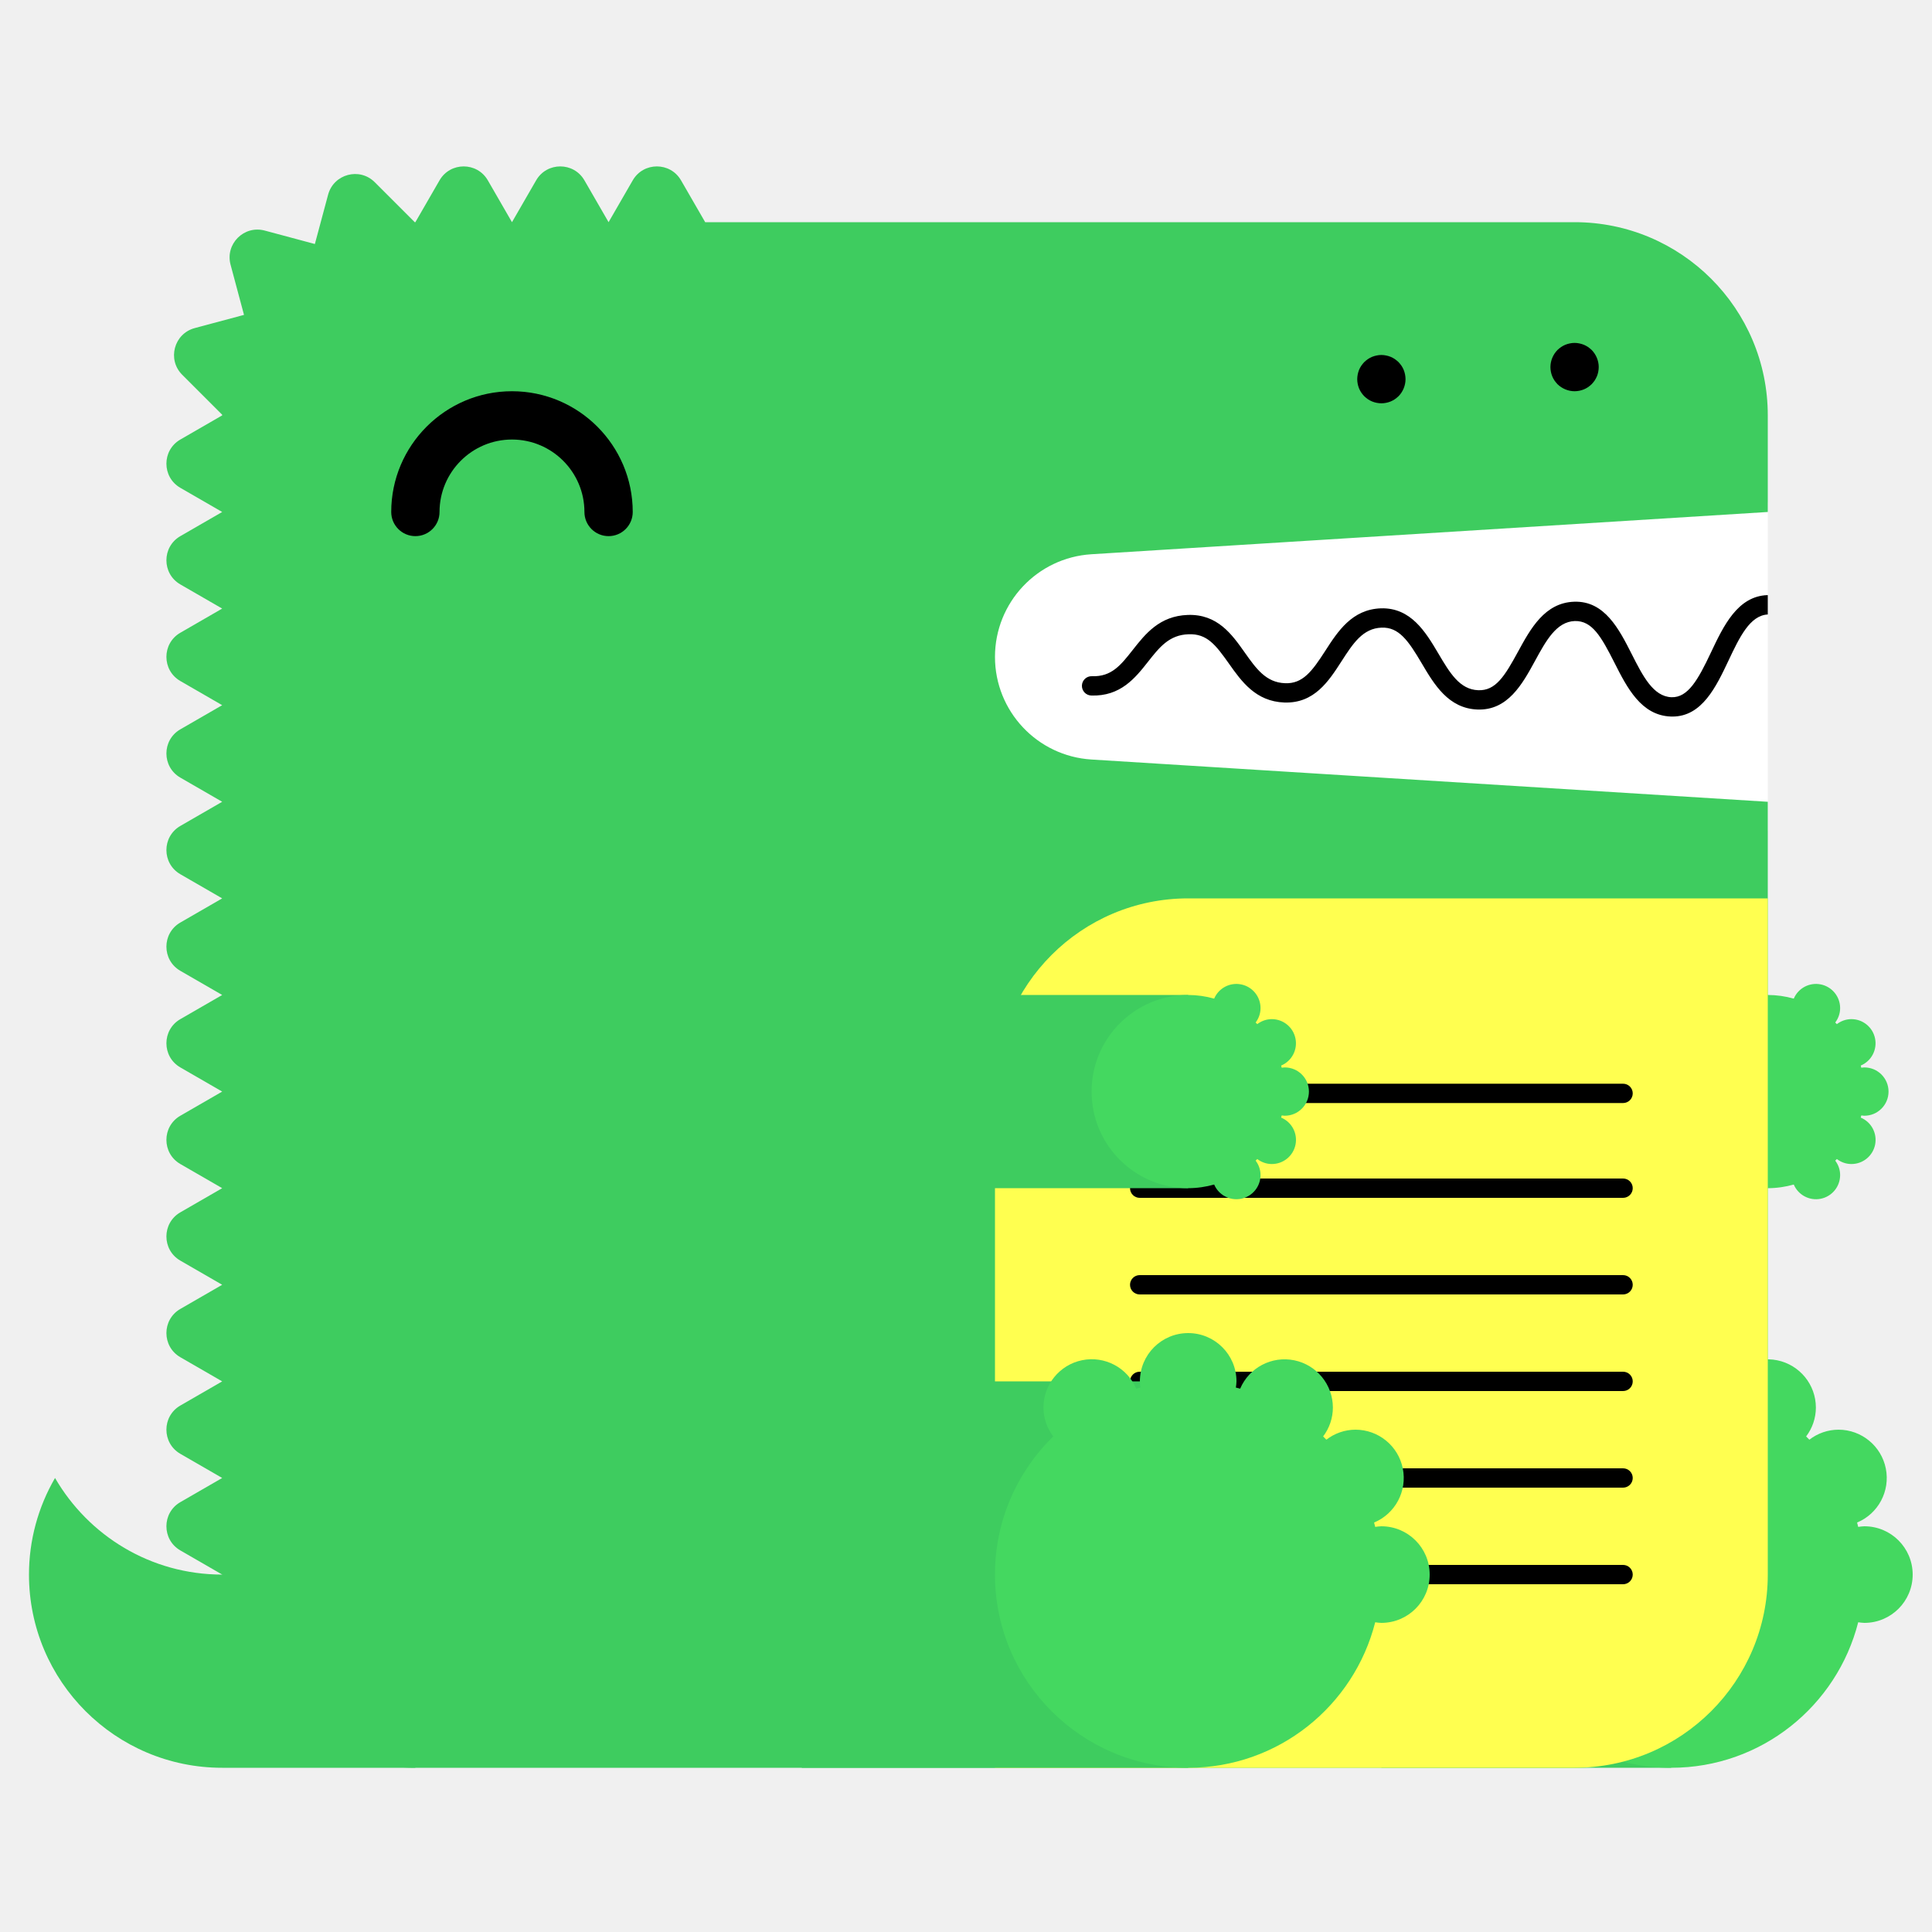
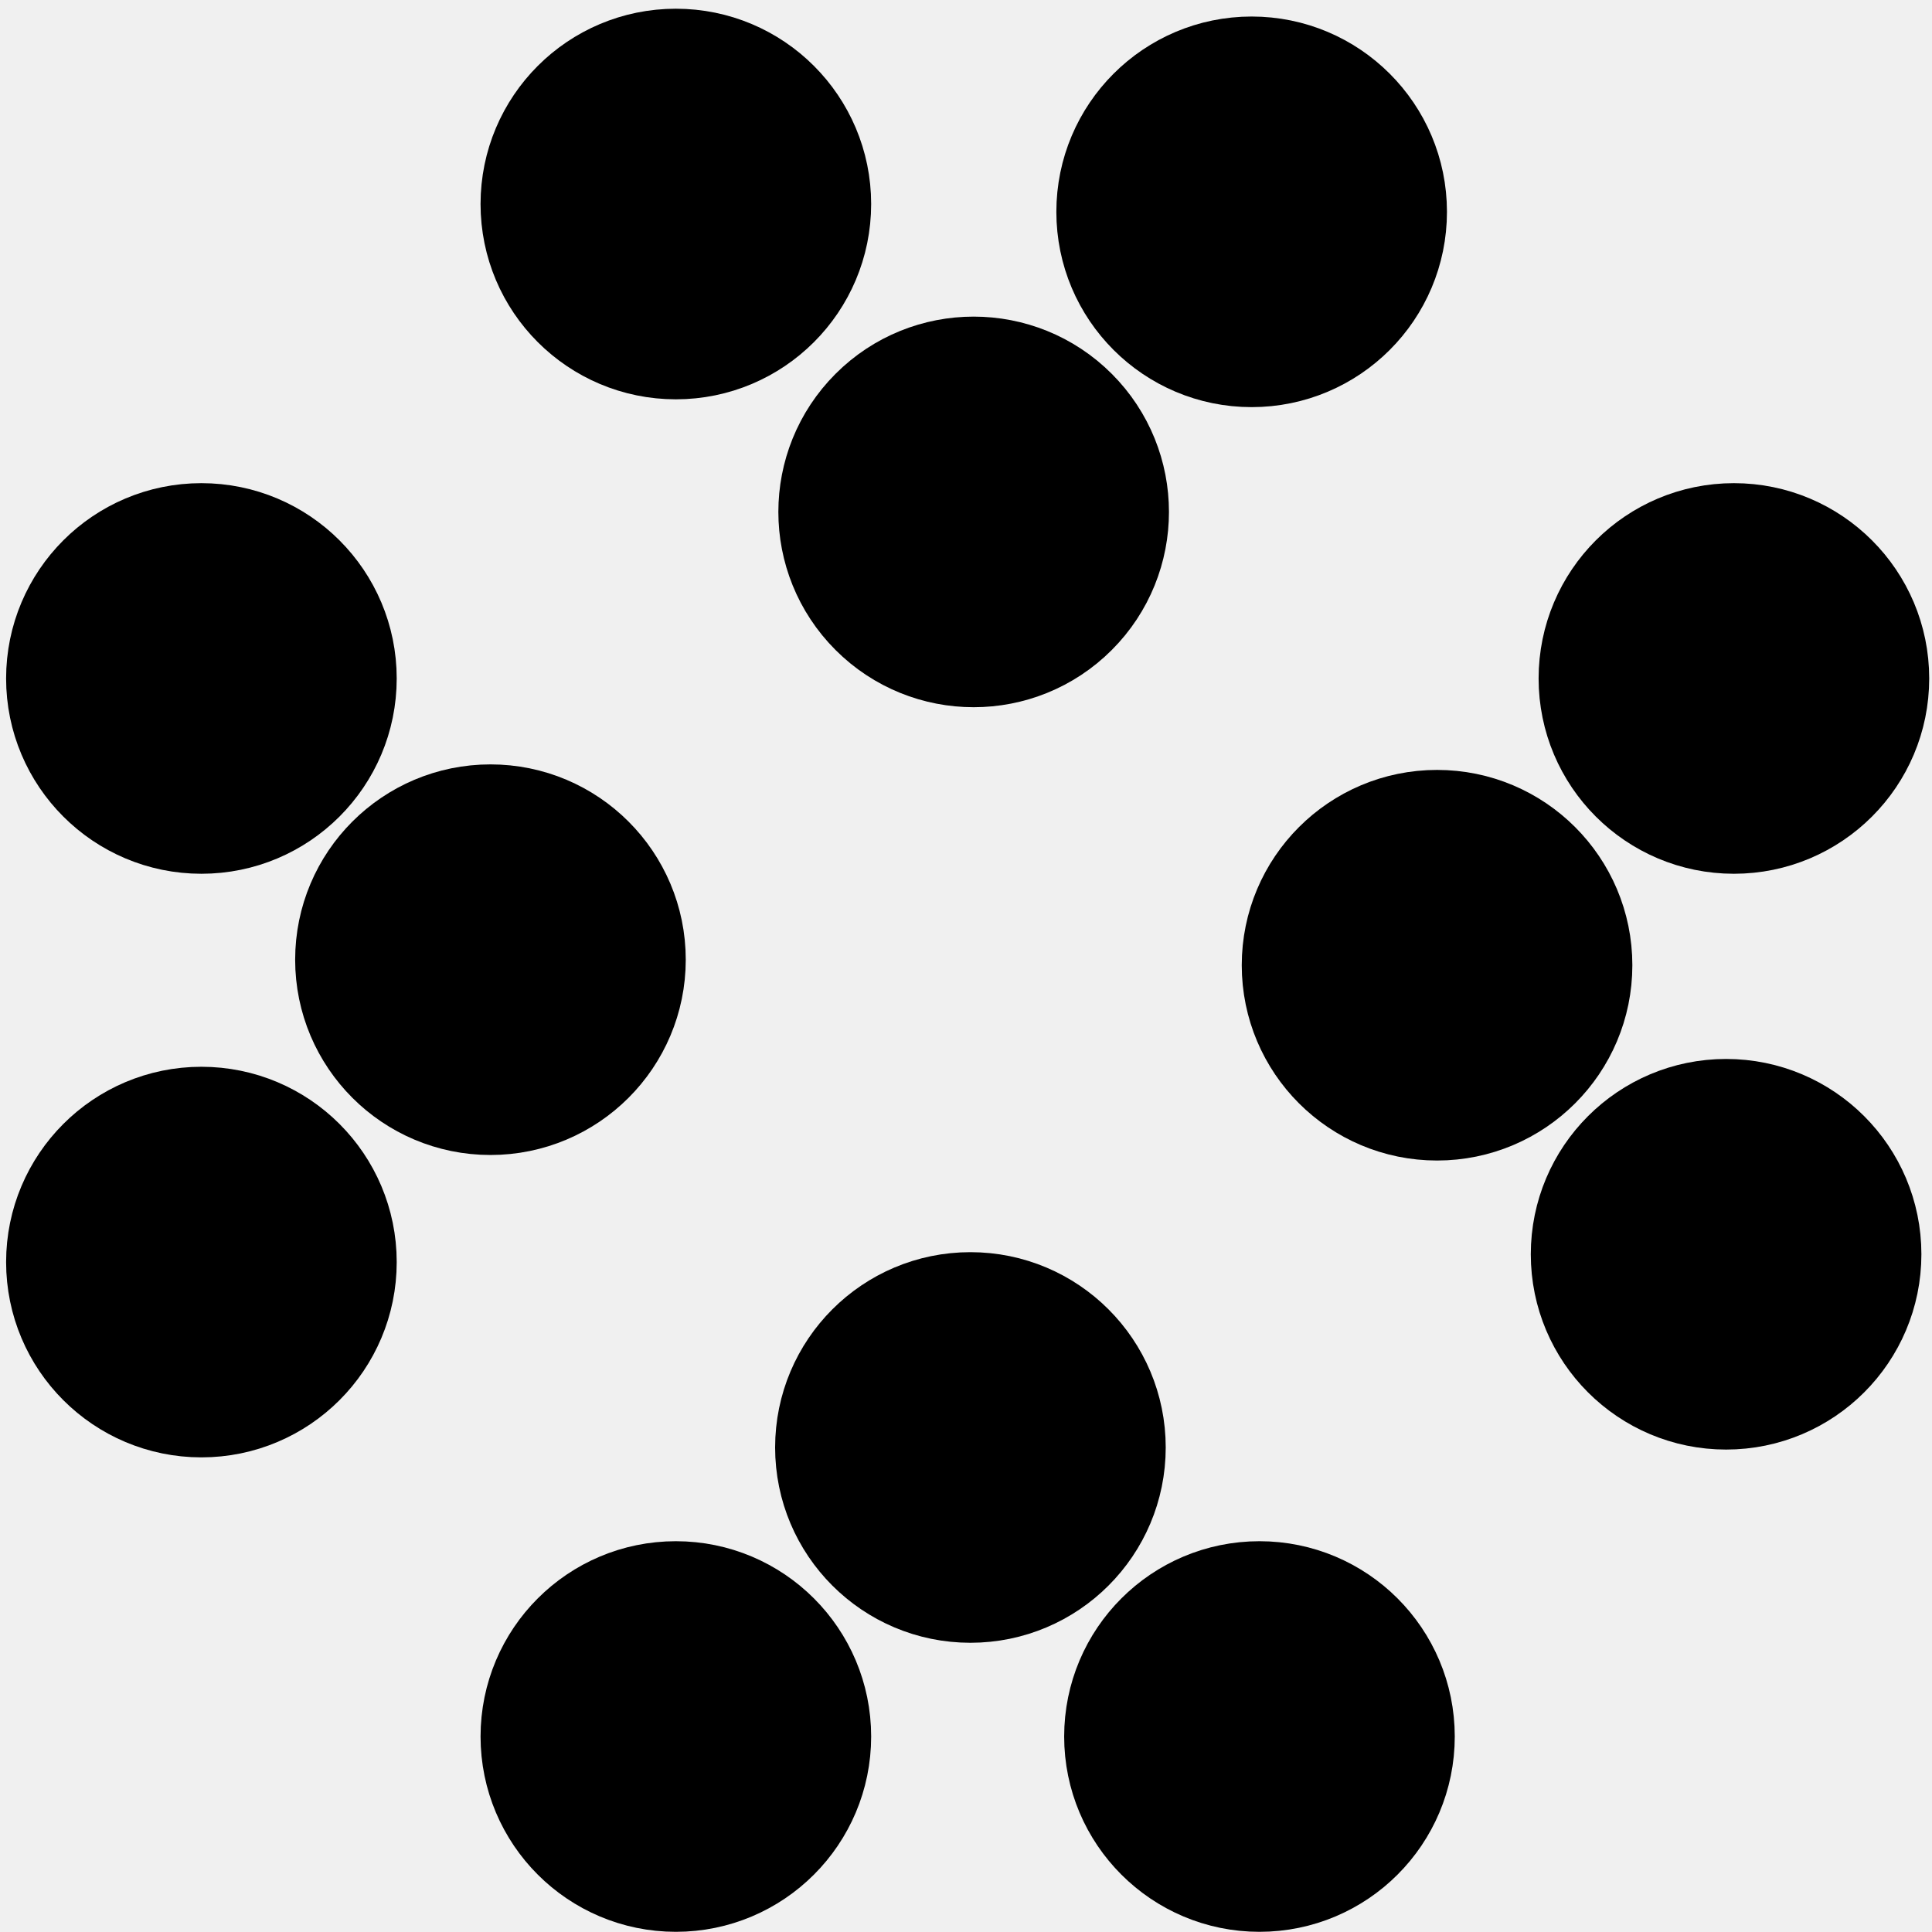
- <svg xmlns="http://www.w3.org/2000/svg" width="200" height="200" viewBox="0 0 200 200">
-   <g fill="none" fill-rule="evenodd">
-     <path fill="#FFF" d="M99 52h84v34H99z" />
-     <path d="M23 163c-7.398 0-13.843-4.027-17.303-10A19.886 19.886 0 0 0 3 163c0 11.046 8.954 20 20 20h20v-20H23z" fill="#3ECC5F" />
-     <path d="M112.98 57.376L183 53V43c0-11.046-8.954-20-20-20H73l-2.5-4.33c-1.112-1.925-3.889-1.925-5 0L63 23l-2.5-4.33c-1.111-1.925-3.889-1.925-5 0L53 23l-2.5-4.33c-1.111-1.925-3.889-1.925-5 0L43 23c-.022 0-.042.003-.065.003l-4.142-4.141c-1.57-1.571-4.252-.853-4.828 1.294l-1.369 5.104-5.192-1.392c-2.148-.575-4.111 1.389-3.535 3.536l1.39 5.193-5.102 1.367c-2.148.576-2.867 3.259-1.296 4.83l4.142 4.142c0 .021-.003.042-.003.064l-4.33 2.5c-1.925 1.111-1.925 3.889 0 5L23 53l-4.33 2.5c-1.925 1.111-1.925 3.889 0 5L23 63l-4.33 2.5c-1.925 1.111-1.925 3.889 0 5L23 73l-4.33 2.5c-1.925 1.111-1.925 3.889 0 5L23 83l-4.33 2.5c-1.925 1.111-1.925 3.889 0 5L23 93l-4.33 2.5c-1.925 1.111-1.925 3.889 0 5L23 103l-4.33 2.5c-1.925 1.111-1.925 3.889 0 5L23 113l-4.33 2.5c-1.925 1.111-1.925 3.889 0 5L23 123l-4.33 2.5c-1.925 1.111-1.925 3.889 0 5L23 133l-4.33 2.5c-1.925 1.111-1.925 3.889 0 5L23 143l-4.33 2.5c-1.925 1.111-1.925 3.889 0 5L23 153l-4.33 2.5c-1.925 1.111-1.925 3.889 0 5L23 163c0 11.046 8.954 20 20 20h120c11.046 0 20-8.954 20-20V83l-70.02-4.376A10.645 10.645 0 0 1 103 68c0-5.621 4.37-10.273 9.98-10.624" fill="#3ECC5F" />
-     <path fill="#3ECC5F" d="M143 183h30v-40h-30z" />
-     <path d="M193 158c-.219 0-.428.037-.639.064-.038-.15-.074-.301-.116-.451A5 5 0 0 0 190.32 148a4.96 4.96 0 0 0-3.016 1.036 26.531 26.531 0 0 0-.335-.336 4.955 4.955 0 0 0 1.011-2.987 5 5 0 0 0-9.599-1.959c-.148-.042-.297-.077-.445-.115.027-.211.064-.42.064-.639a5 5 0 0 0-5-5 5 5 0 0 0-5 5c0 .219.037.428.064.639-.148.038-.297.073-.445.115a4.998 4.998 0 0 0-9.599 1.959c0 1.125.384 2.151 1.011 2.987-3.717 3.632-6.031 8.693-6.031 14.3 0 11.046 8.954 20 20 20 9.339 0 17.16-6.41 19.361-15.064.211.027.42.064.639.064a5 5 0 0 0 5-5 5 5 0 0 0-5-5" fill="#44D860" />
-     <path fill="#3ECC5F" d="M153 123h30v-20h-30z" />
-     <path d="M193 115.5a2.5 2.5 0 1 0 0-5c-.109 0-.214.019-.319.032-.02-.075-.037-.15-.058-.225a2.501 2.501 0 0 0-.963-4.807c-.569 0-1.088.197-1.508.518a6.653 6.653 0 0 0-.168-.168c.314-.417.506-.931.506-1.494a2.5 2.5 0 0 0-4.8-.979A9.987 9.987 0 0 0 183 103c-5.522 0-10 4.478-10 10s4.478 10 10 10c.934 0 1.833-.138 2.69-.377a2.5 2.5 0 0 0 4.8-.979c0-.563-.192-1.077-.506-1.494.057-.055.113-.111.168-.168.42.321.939.518 1.508.518a2.5 2.5 0 0 0 .963-4.807c.021-.074.038-.15.058-.225.105.013.21.032.319.032" fill="#44D860" />
-     <path d="M63 55.5a2.5 2.5 0 0 1-2.5-2.5c0-4.136-3.364-7.5-7.5-7.5s-7.5 3.364-7.5 7.5a2.5 2.5 0 1 1-5 0c0-6.893 5.607-12.5 12.5-12.5S65.5 46.107 65.5 53a2.5 2.5 0 0 1-2.5 2.5" fill="#000" />
-     <path d="M103 183h60c11.046 0 20-8.954 20-20V93h-60c-11.046 0-20 8.954-20 20v70z" fill="#FFFF50" />
-     <path d="M168.02 124h-50.04a1 1 0 1 1 0-2h50.04a1 1 0 1 1 0 2m0 20h-50.04a1 1 0 1 1 0-2h50.04a1 1 0 1 1 0 2m0 20h-50.04a1 1 0 1 1 0-2h50.04a1 1 0 1 1 0 2m0-49.814h-50.04a1 1 0 1 1 0-2h50.04a1 1 0 1 1 0 2m0 19.814h-50.04a1 1 0 1 1 0-2h50.04a1 1 0 1 1 0 2m0 20h-50.04a1 1 0 1 1 0-2h50.04a1 1 0 1 1 0 2M183 61.611c-.012 0-.022-.006-.034-.005-3.09.105-4.552 3.196-5.842 5.923-1.346 2.85-2.387 4.703-4.093 4.647-1.889-.068-2.969-2.202-4.113-4.46-1.314-2.594-2.814-5.536-5.963-5.426-3.046.104-4.513 2.794-5.807 5.167-1.377 2.528-2.314 4.065-4.121 3.994-1.927-.07-2.951-1.805-4.136-3.813-1.321-2.236-2.848-4.75-5.936-4.664-2.994.103-4.465 2.385-5.763 4.4-1.373 2.13-2.335 3.428-4.165 3.351-1.973-.07-2.992-1.51-4.171-3.177-1.324-1.873-2.816-3.993-5.895-3.89-2.928.1-4.399 1.97-5.696 3.618-1.232 1.564-2.194 2.802-4.229 2.724a1 1 0 0 0-.072 2c3.017.101 4.545-1.8 5.872-3.487 1.177-1.496 2.193-2.787 4.193-2.855 1.926-.082 2.829 1.115 4.195 3.045 1.297 1.834 2.769 3.914 5.731 4.021 3.103.104 4.596-2.215 5.918-4.267 1.182-1.834 2.202-3.417 4.15-3.484 1.793-.067 2.769 1.35 4.145 3.681 1.297 2.197 2.766 4.686 5.787 4.796 3.125.108 4.634-2.62 5.949-5.035 1.139-2.088 2.214-4.06 4.119-4.126 1.793-.042 2.728 1.595 4.111 4.33 1.292 2.553 2.757 5.445 5.825 5.556l.169.003c3.064 0 4.518-3.075 5.805-5.794 1.139-2.41 2.217-4.68 4.067-4.773v-2z" fill="#000" />
-     <path fill="#3ECC5F" d="M83 183h40v-40H83z" />
-     <path d="M143 158c-.219 0-.428.037-.639.064-.038-.15-.074-.301-.116-.451A5 5 0 0 0 140.32 148a4.96 4.96 0 0 0-3.016 1.036 26.531 26.531 0 0 0-.335-.336 4.955 4.955 0 0 0 1.011-2.987 5 5 0 0 0-9.599-1.959c-.148-.042-.297-.077-.445-.115.027-.211.064-.42.064-.639a5 5 0 0 0-5-5 5 5 0 0 0-5 5c0 .219.037.428.064.639-.148.038-.297.073-.445.115a4.998 4.998 0 0 0-9.599 1.959c0 1.125.384 2.151 1.011 2.987-3.717 3.632-6.031 8.693-6.031 14.3 0 11.046 8.954 20 20 20 9.339 0 17.16-6.41 19.361-15.064.211.027.42.064.639.064a5 5 0 0 0 5-5 5 5 0 0 0-5-5" fill="#44D860" />
-     <path fill="#3ECC5F" d="M83 123h40v-20H83z" />
-     <path d="M133 115.5a2.5 2.5 0 1 0 0-5c-.109 0-.214.019-.319.032-.02-.075-.037-.15-.058-.225a2.501 2.501 0 0 0-.963-4.807c-.569 0-1.088.197-1.508.518a6.653 6.653 0 0 0-.168-.168c.314-.417.506-.931.506-1.494a2.5 2.5 0 0 0-4.8-.979A9.987 9.987 0 0 0 123 103c-5.522 0-10 4.478-10 10s4.478 10 10 10c.934 0 1.833-.138 2.69-.377a2.5 2.5 0 0 0 4.8-.979c0-.563-.192-1.077-.506-1.494.057-.055.113-.111.168-.168.42.321.939.518 1.508.518a2.5 2.5 0 0 0 .963-4.807c.021-.074.038-.15.058-.225.105.013.21.032.319.032" fill="#44D860" />
-     <path d="M143 41.75c-.16 0-.33-.02-.49-.05a2.52 2.52 0 0 1-.47-.14c-.15-.06-.29-.14-.431-.23-.13-.09-.259-.2-.38-.31-.109-.12-.219-.24-.309-.38s-.17-.28-.231-.43a2.619 2.619 0 0 1-.189-.96c0-.16.02-.33.05-.49.03-.16.08-.31.139-.47.061-.15.141-.29.231-.43.09-.13.2-.26.309-.38.121-.11.25-.22.38-.31.141-.09.281-.17.431-.23.149-.06.31-.11.47-.14.32-.07.65-.07.98 0 .159.03.32.08.47.14.149.06.29.14.43.23.13.09.259.2.38.31.11.12.22.25.31.38.09.14.17.28.23.43.06.16.11.31.14.47.029.16.05.33.05.49 0 .66-.271 1.31-.73 1.77-.121.11-.25.22-.38.31-.14.09-.281.17-.43.23a2.565 2.565 0 0 1-.96.19m20-1.25c-.66 0-1.3-.27-1.771-.73a3.802 3.802 0 0 1-.309-.38c-.09-.14-.17-.28-.231-.43a2.619 2.619 0 0 1-.189-.96c0-.66.27-1.3.729-1.77.121-.11.25-.22.38-.31.141-.09.281-.17.431-.23.149-.06.31-.11.47-.14.32-.07.66-.07.98 0 .159.03.32.08.47.14.149.06.29.14.43.23.13.09.259.2.38.31.459.47.73 1.11.73 1.77 0 .16-.021.33-.05.49-.03.16-.08.32-.14.47-.07.15-.14.29-.23.43-.09.13-.2.26-.31.38-.121.11-.25.22-.38.31-.14.09-.281.17-.43.23a2.565 2.565 0 0 1-.96.19" fill="#000" />
+ <svg xmlns="http://www.w3.org/2000/svg" height="180px" viewBox="0 0 217 217" version="1.1">
+   <g id="Page-1" stroke="none" stroke-width="1" fill="none" fill-rule="evenodd">
+     <g id="Group-4" transform="translate(0.686292, 0.979185)" fill="#000000" stroke="#000000" stroke-width="15">
+       <circle id="Oval" transform="translate(108.3102, 161.5992) rotate(90) translate(-108.3102, -161.5992) " cx="108.31" cy="161.599" r="14.436" />
+       <circle id="Oval" transform="translate(160.7217, 107.4328) rotate(90) translate(-160.7217, -107.4328) " cx="160.722" cy="107.433" r="14.436" />
+       <circle id="Oval" transform="translate(193.1867, 139.8978) rotate(90) translate(-193.1867, -139.8978) " cx="193.187" cy="139.898" r="14.436" />
+       <circle id="Oval" transform="translate(140.7752, 194.0642) rotate(90) translate(-140.7752, -194.0642) " cx="140.775" cy="194.064" r="14.436" />
+       <circle id="Oval" transform="translate(75.22476, 21.93582) rotate(90) translate(-75.22476, -21.93582) " cx="75.225" cy="21.936" r="14.436" />
+       <circle id="Oval" transform="translate(21.93582, 75.22476) rotate(90) translate(-21.93582, -75.22476) " cx="21.936" cy="75.225" r="14.436" />
+       <circle id="Oval" transform="translate(54.40084, 106.8123) rotate(90) translate(-54.40084, -106.8123) " cx="54.401" cy="106.812" r="14.436" />
+       <circle id="Oval" transform="translate(108.6737, 56.51915) rotate(-45) translate(-108.6737, -56.51915) " cx="108.674" cy="56.519" r="14.436" />
+       <circle id="Oval" cx="139.898" cy="22.813" r="14.436">
+             </circle>
+       <circle id="Oval" cx="194.064" cy="75.225" r="14.436">
+             </circle>
+       <circle id="Oval" cx="21.936" cy="140.775" r="14.436">
+             </circle>
+       <circle id="Oval" cx="75.225" cy="194.064" r="14.436">
+             </circle>
+     </g>
  </g>
</svg>
